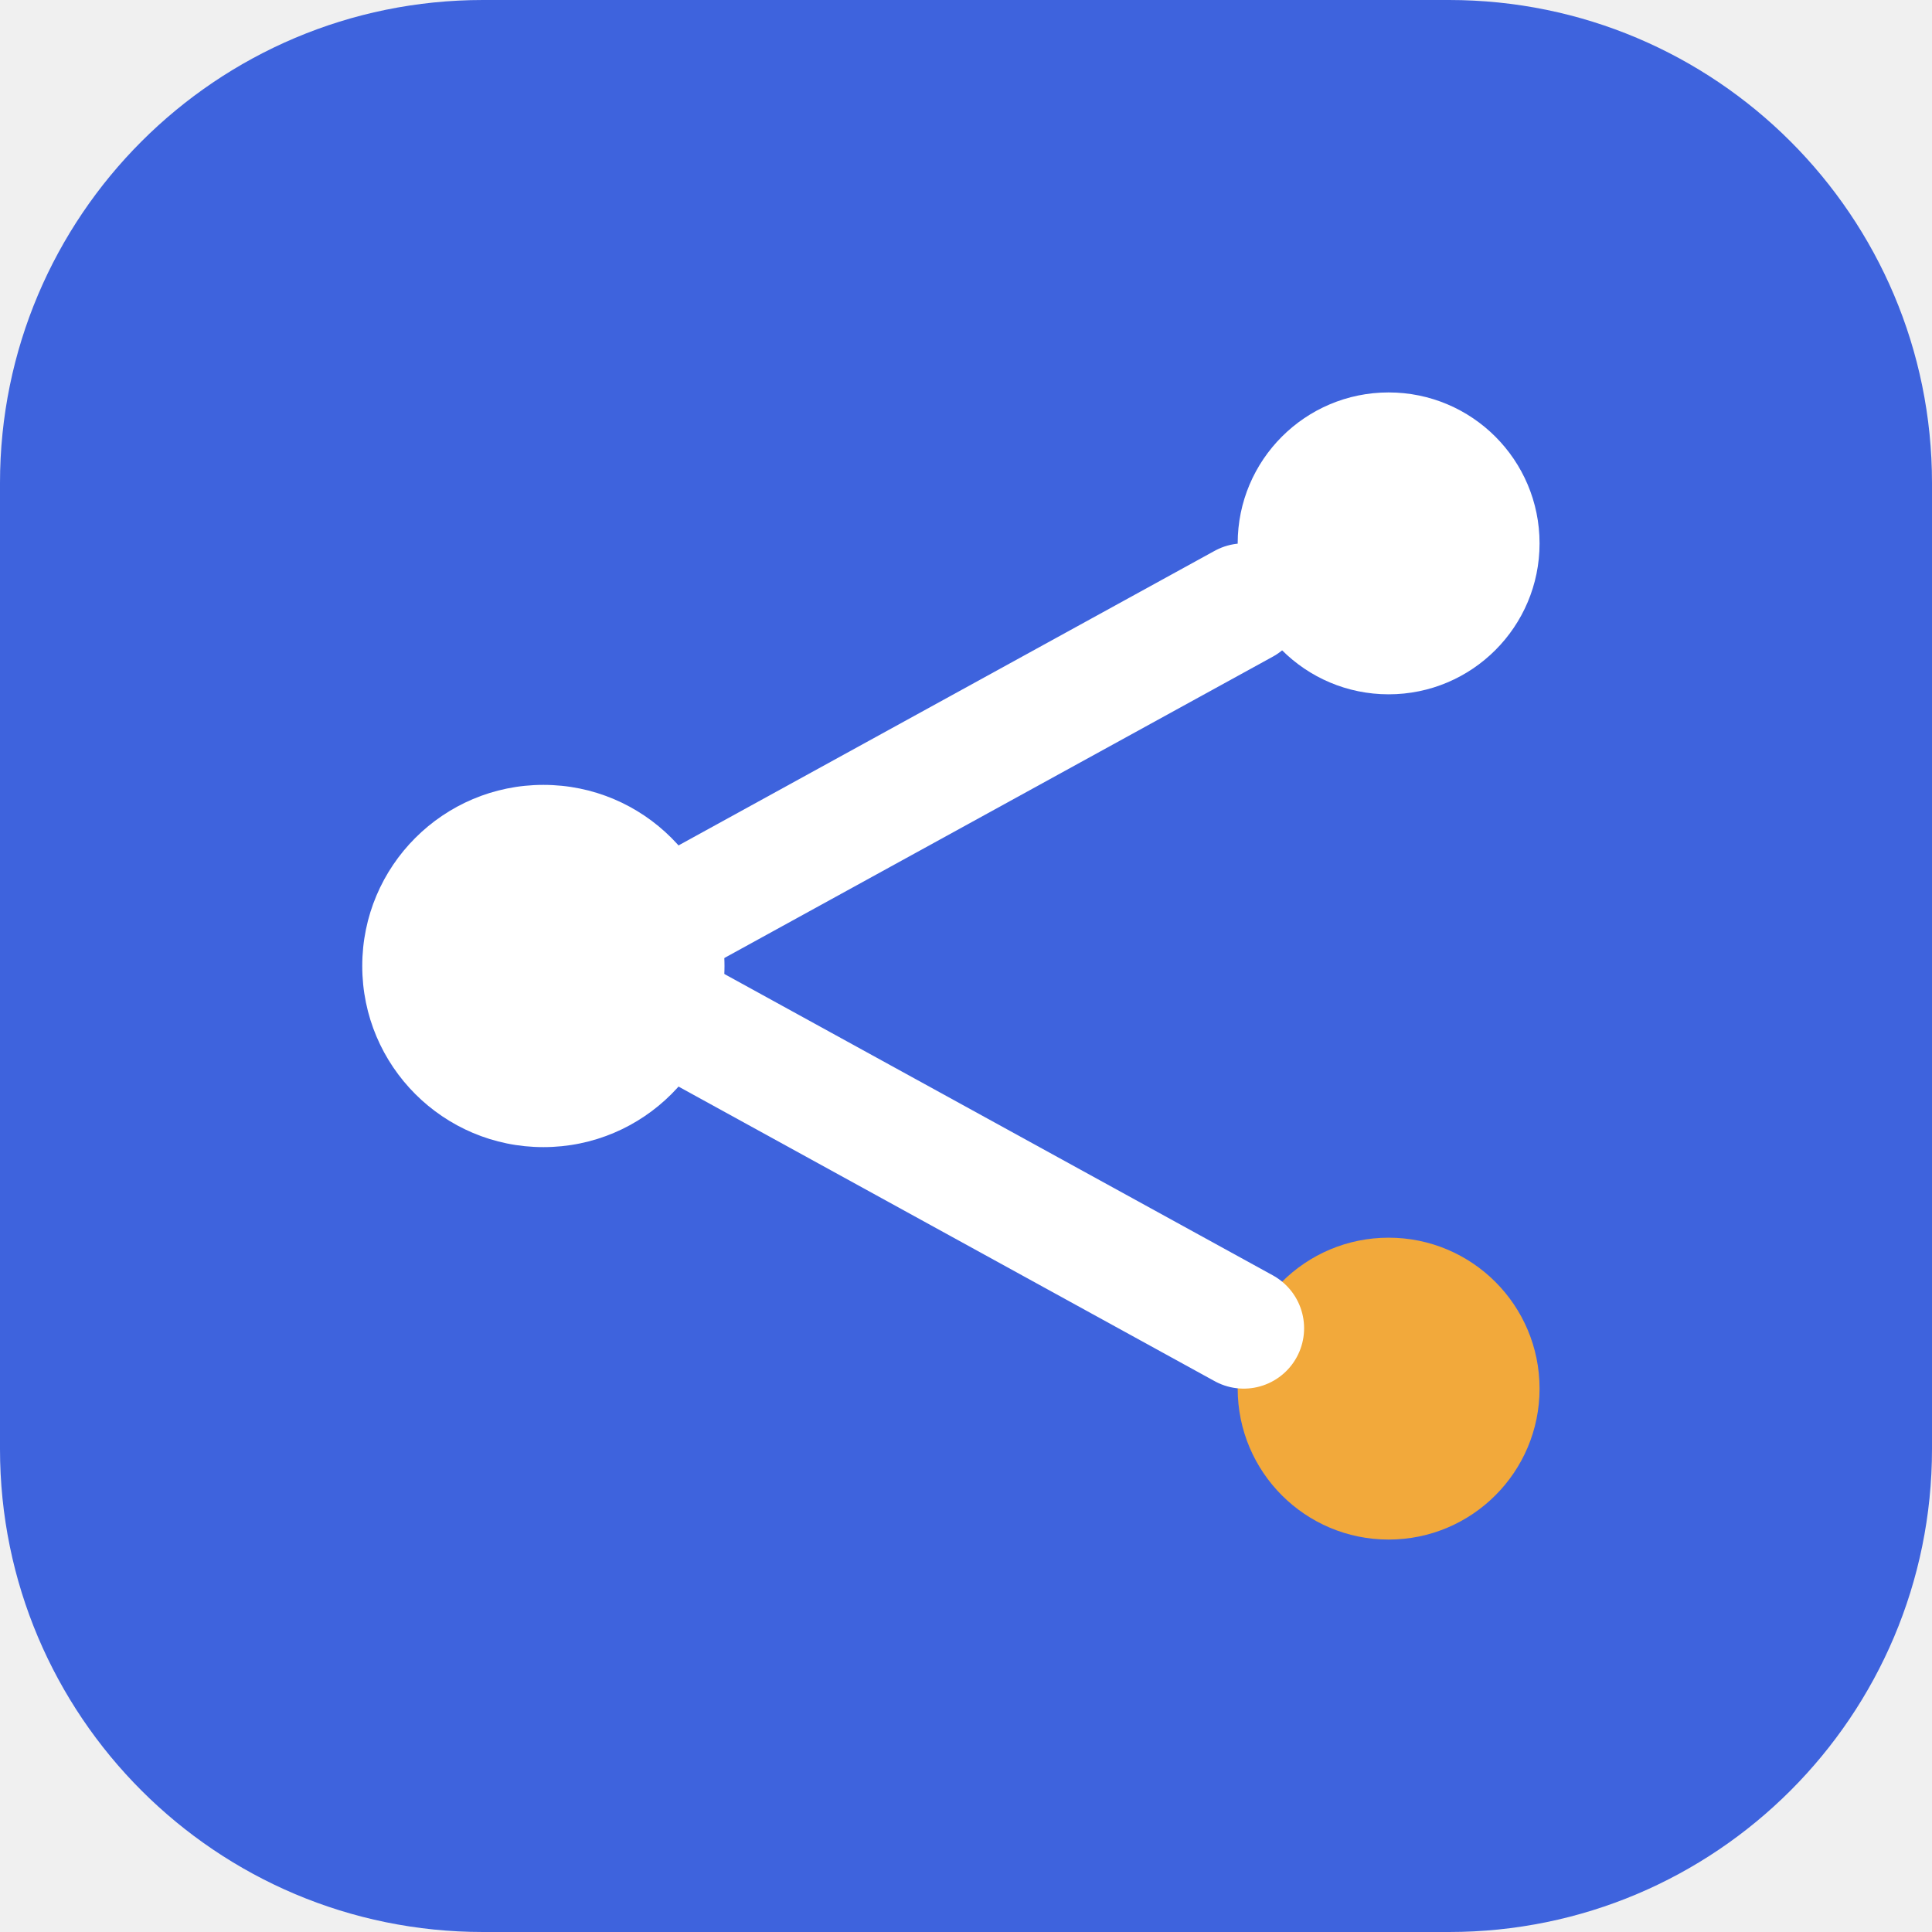
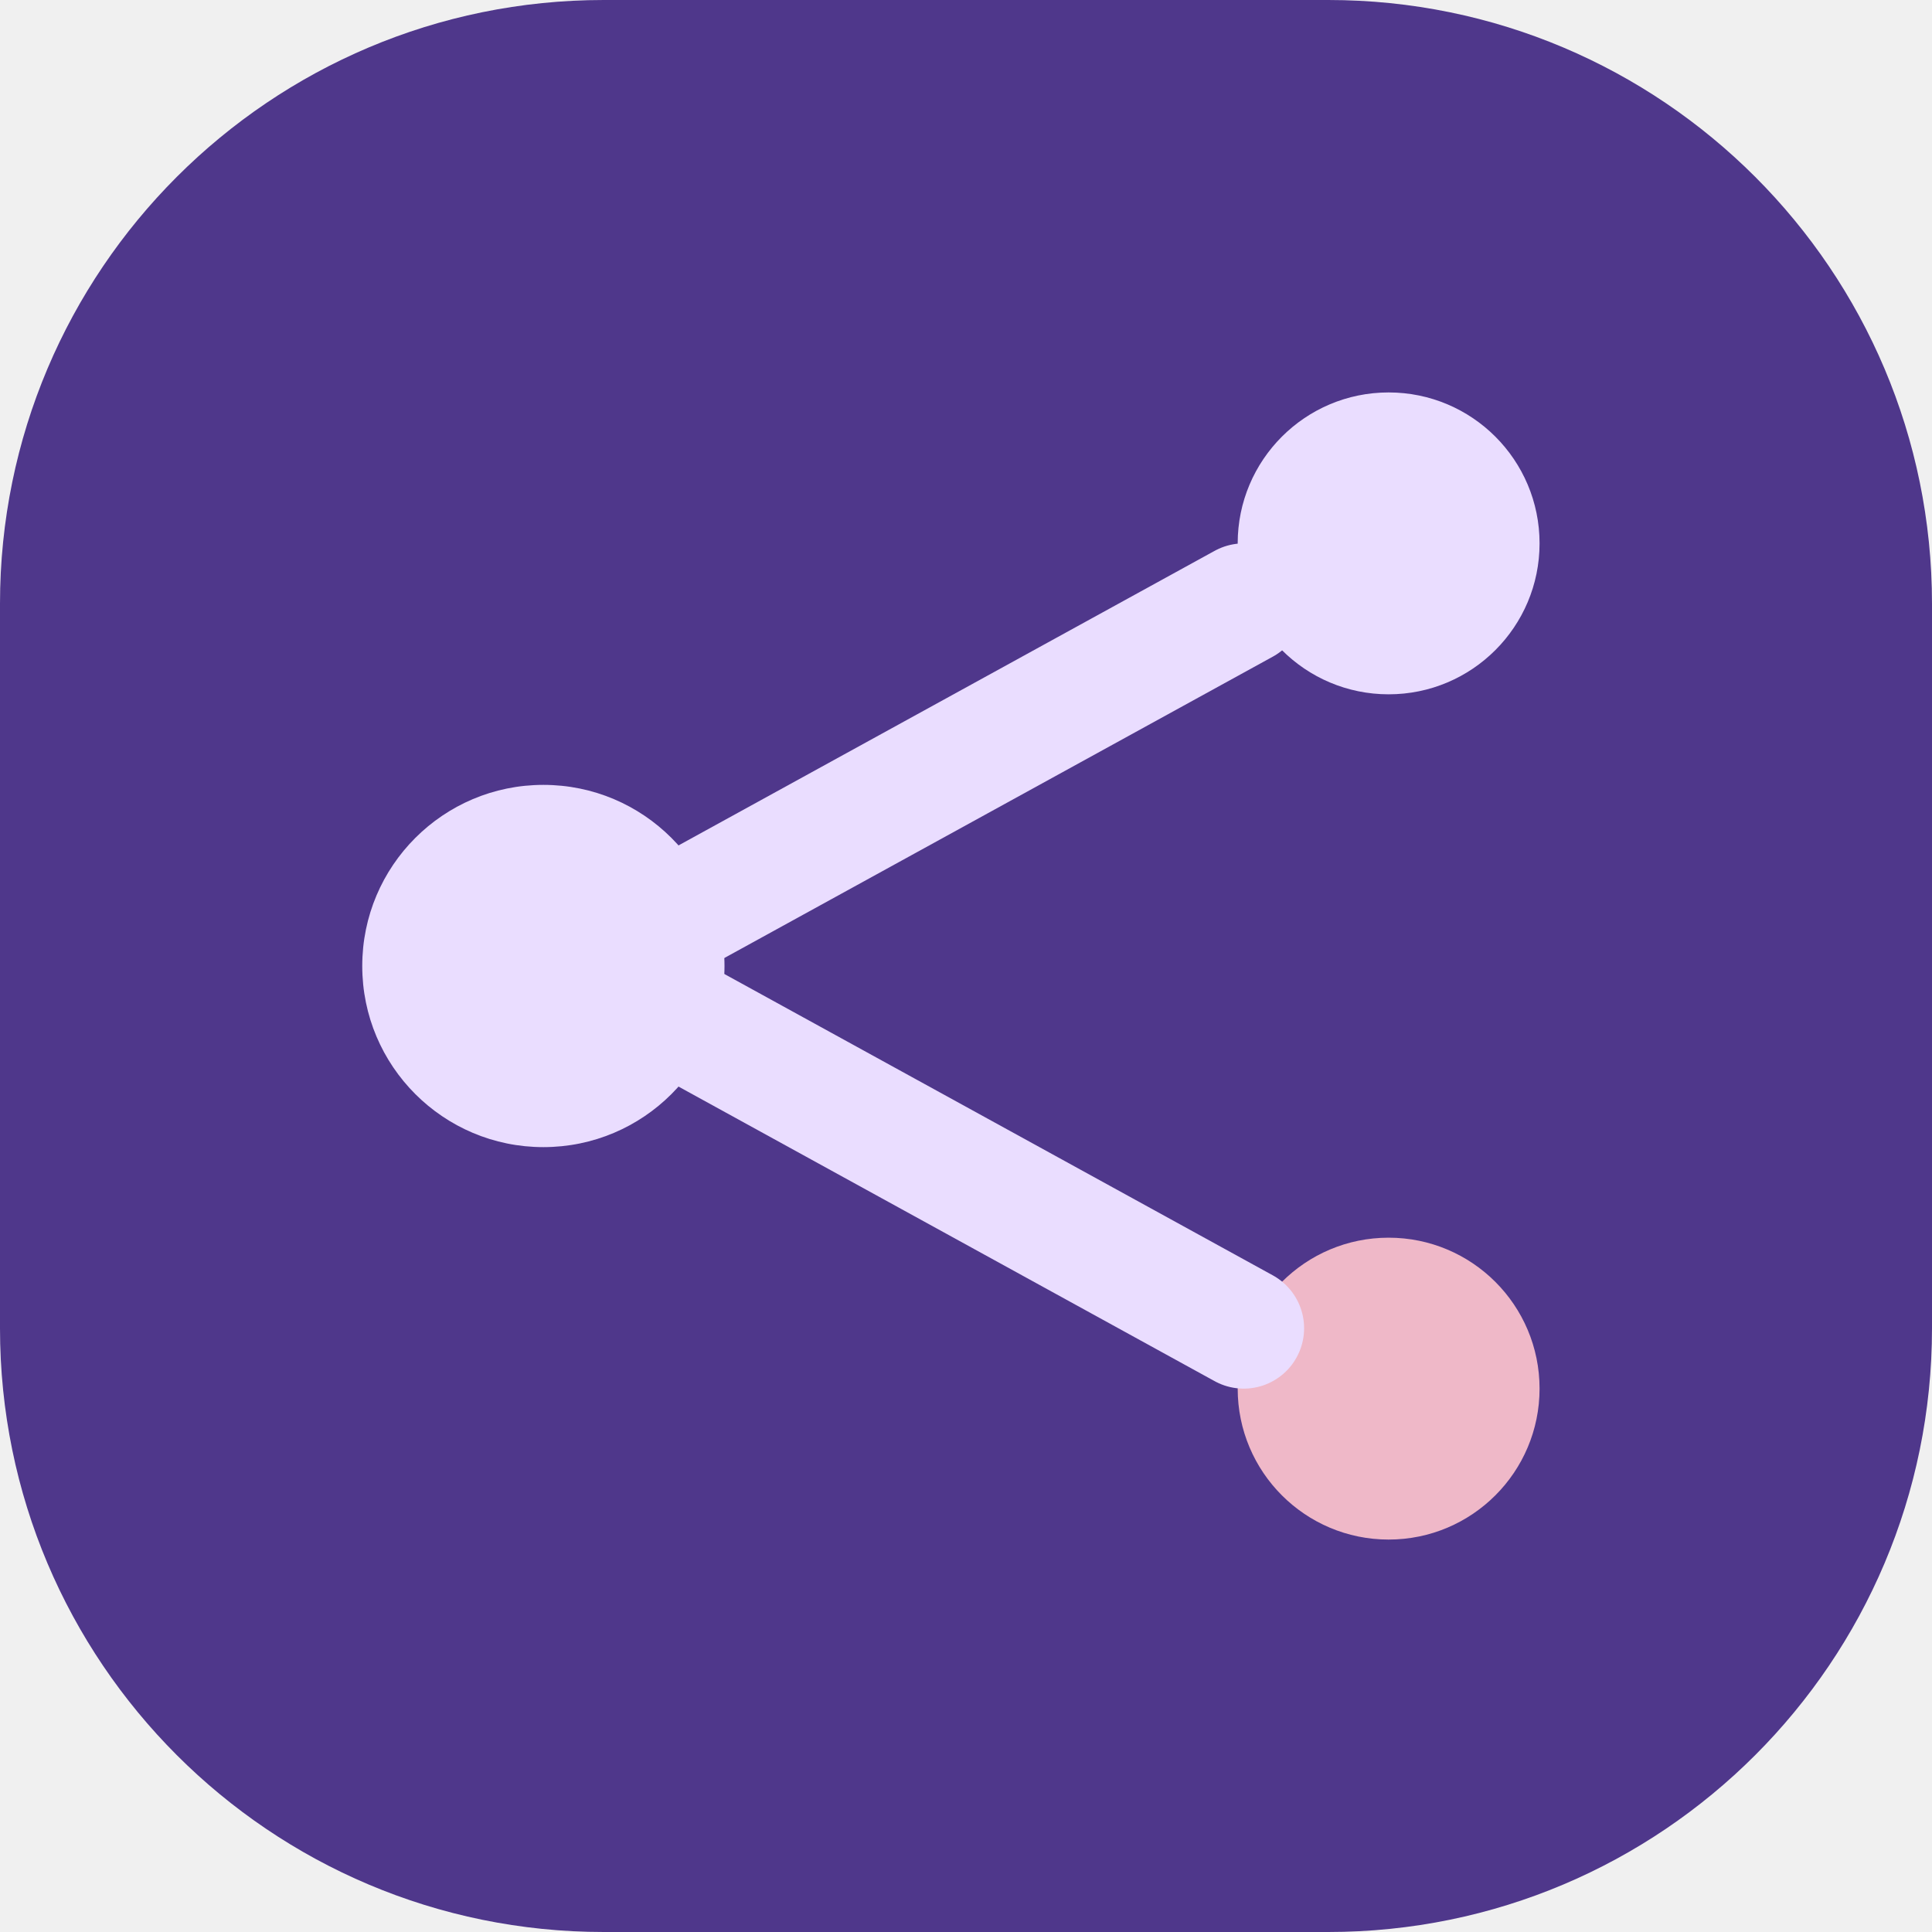
<svg xmlns="http://www.w3.org/2000/svg" viewBox="0 0 32 32">
-   <rect width="32" height="32" rx="8" fill="#3e63dd" />
-   <circle cx="9" cy="16" r="3" fill="#fff" />
-   <circle cx="23" cy="9" r="2.5" fill="#fff" />
-   <circle cx="23" cy="23" r="2.5" fill="#f2a93b" />
-   <path d="M11.5 15 20.6 10M11.5 17l9.1 5" stroke="#fff" stroke-width="2" stroke-linecap="round" />
+   <rect width="32" height="32" rx="10" fill="#4f378b" />
+   <circle cx="9" cy="16" r="3" fill="#eaddff" />
+   <circle cx="23" cy="9" r="2.5" fill="#eaddff" />
+   <circle cx="23" cy="23" r="2.5" fill="#efb8c8" />
+   <path d="M11.5 15 20.6 10M11.5 17l9.1 5" stroke="#eaddff" stroke-width="2" stroke-linecap="round" />
</svg>
